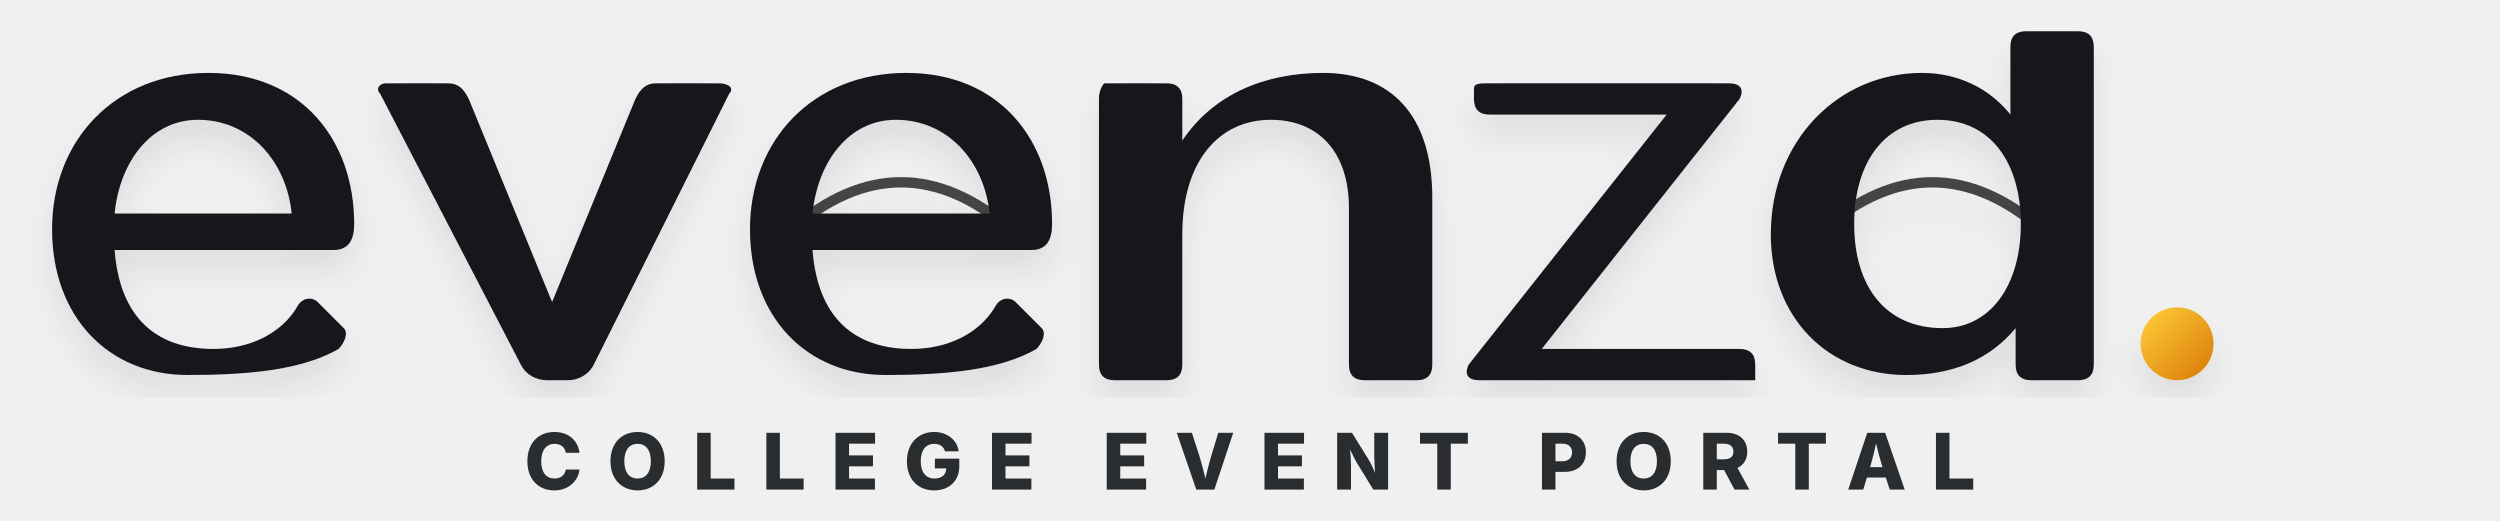
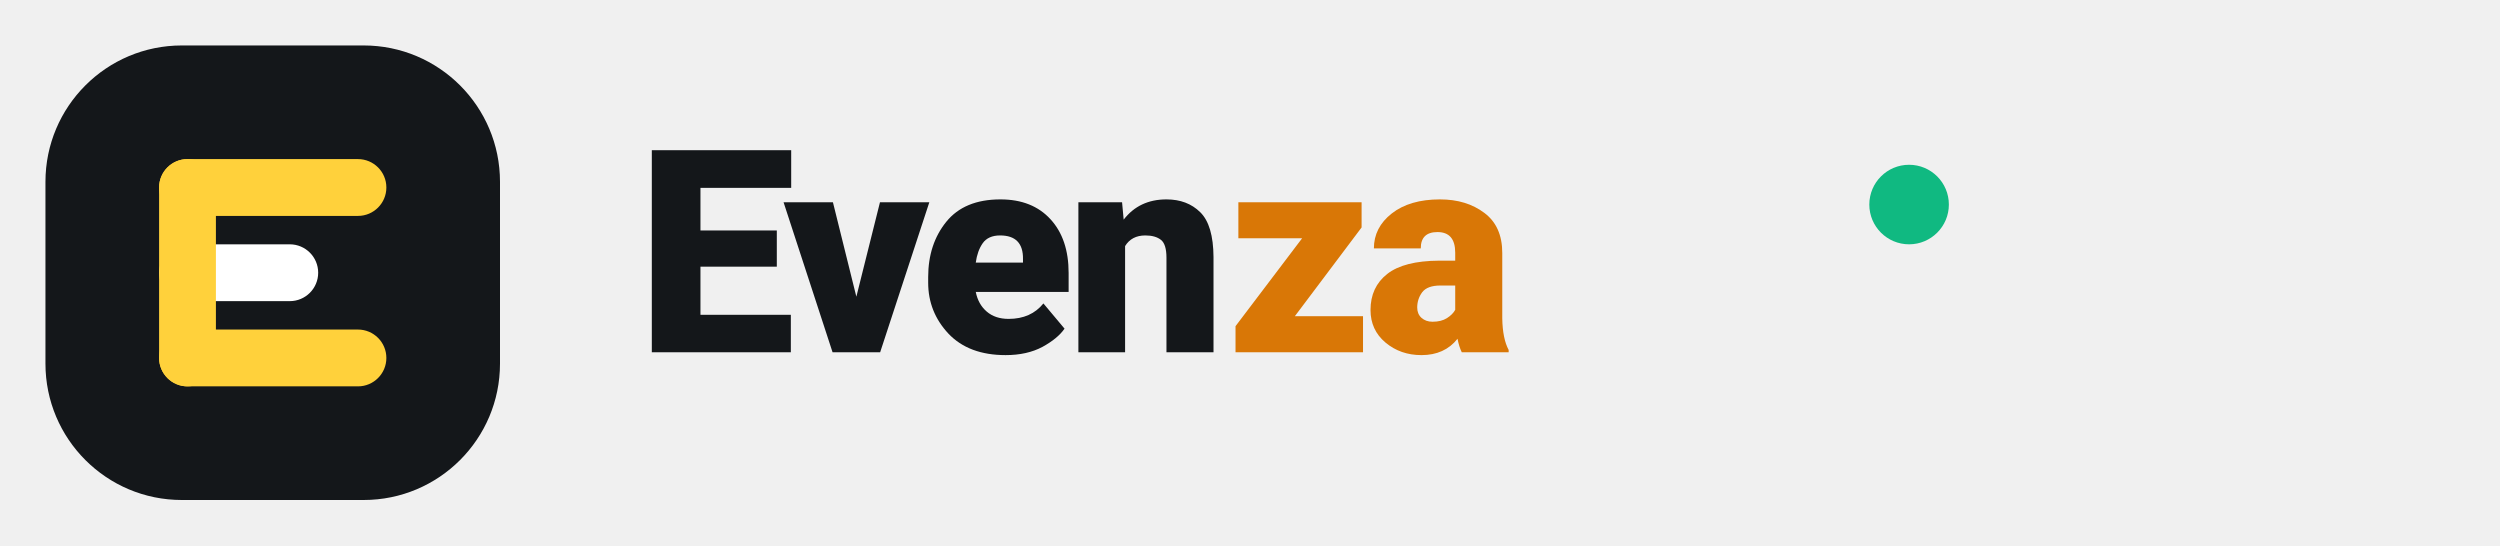
- <svg xmlns="http://www.w3.org/2000/svg" viewBox="0 0 240 50" width="240" height="50" fill="none">
-   <defs>
-     <linearGradient id="evenzaSunGold" x1="0%" y1="0%" x2="100%" y2="100%">
-       <stop offset="0%" stop-color="#ffd13b" />
-       <stop offset="100%" stop-color="#d97706" />
-     </linearGradient>
-     <filter id="logoSubtleDrop" x="-5%" y="-5%" width="110%" height="110%">
-       <feDropShadow dx="0" dy="2" stdDeviation="1.5" flood-color="#14171a" flood-opacity="0.08" />
-     </filter>
-   </defs>
-   <g filter="url(#logoSubtleDrop)">
-     <path d="M 18 36 C 10.5 36 5 30.5 5 22 C 5 13.5 11 7 20 7 C 29 7 34 13.5 34 21.5 C 34 23 33.5 24 32 24 L 11 24 C 11.5 30.5 15 33.5 20.5 33.5 C 24 33.5 27 32 28.5 29.5 C 29 28.5 30 28.5 30.5 29 L 33 31.5 C 33.5 32 33 33 32.5 33.5 C 29 35.5 24 36 18 36 Z M 19 11.5 C 14.5 11.5 11.5 15.5 11 20.5 L 28 20.5 C 27.5 15.5 24 11.5 19 11.5 Z" fill="#14171a" />
-     <path d="M 37 8 L 43 8 C 44 8 44.5 8.5 45 9.5 L 53 29 L 61 9.5 C 61.5 8.5 62 8 63 8 L 69 8 C 70 8 70.5 8.5 70 9 L 57 35 C 56.5 36 55.5 36.5 54.5 36.5 L 52.5 36.5 C 51.5 36.5 50.5 36 50 35 L 36.5 9 C 36 8.5 36.5 8 37 8 Z" fill="#14171a" />
-     <path d="M 85 36 C 77.5 36 72 30.5 72 22 C 72 13.5 78 7 87 7 C 96 7 101 13.5 101 21.5 C 101 23 100.5 24 99 24 L 78 24 C 78.5 30.5 82 33.5 87.5 33.5 C 91 33.5 94 32 95.5 29.5 C 96 28.5 97 28.5 97.5 29 L 100 31.5 C 100.5 32 100 33 99.5 33.5 C 96 35.5 91 36 85 36 Z M 86 11.5 C 81.5 11.5 78.5 15.5 78 20.5 L 95 20.5 C 94.5 15.5 91 11.5 86 11.5 Z" fill="#14171a" />
-     <path d="M 76 22 Q 86.5 13 97 22" stroke="#14171a" stroke-width="1" fill="none" opacity="0.75" />
-     <path d="M 106 8 L 112 8 C 113 8 113.5 8.5 113.5 9.5 L 113.5 13.5 C 116.5 9 121.5 7 127 7 C 133.5 7 137.5 11 137.5 19 L 137.5 35 C 137.5 36 137 36.5 136 36.5 L 131 36.5 C 130 36.5 129.5 36 129.5 35 L 129.5 20 C 129.5 14.5 126.5 11.5 122 11.5 C 117 11.5 113.5 15.5 113.5 22.5 L 113.5 35 C 113.5 36 113 36.5 112 36.5 L 107 36.5 C 106 36.5 105.5 36 105.5 35 L 105.5 9.5 C 105.5 8.5 106 8 106 8 Z" fill="#14171a" />
-     <path d="M 143 8 L 166 8 C 167 8 167.5 8.5 167 9.5 L 148 33.5 L 167 33.5 C 168 33.5 168.5 34 168.5 35 L 168.5 36.5 C 168.5 36.5 168 36.5 167 36.5 L 142 36.5 C 141 36.5 140.5 36 141 35 L 160 11 L 143 11 C 142 11 141.5 10.5 141.5 9.5 L 141.5 8.5 C 141.5 8 142 8 143 8 Z" fill="#14171a" />
-     <path d="M 183 36 C 175.5 36 170 30.5 170 22.5 C 170 13.5 176.5 7 184.5 7 C 188 7 191 8.5 193 11 L 193 4.5 C 193 3.5 193.5 3 194.5 3 L 199.5 3 C 200.5 3 201 3.5 201 4.5 L 201 35 C 201 36 200.5 36.5 199.5 36.5 L 195 36.5 C 194 36.5 193.5 36 193.5 35 L 193.5 31.5 C 191 34.5 187.5 36 183 36 Z M 186.5 31.5 C 191 31.5 194 27.5 194 21.5 C 194 15.5 191 11.5 186 11.5 C 181 11.5 178 15.5 178 21.5 C 178 27.5 181 31.5 186.5 31.5 Z" fill="#14171a" />
-     <path d="M 175 22 Q 185.5 13 196 22" stroke="#14171a" stroke-width="1" fill="none" opacity="0.75" />
-     <circle cx="209" cy="33" r="3.5" fill="url(#evenzaSunGold)" />
+ <svg xmlns="http://www.w3.org/2000/svg" viewBox="0 0 220 48" width="220" height="48" fill="none">
+   <g transform="translate(4, 4)">
+     <rect x="0" y="0" width="40" height="40" rx="12" fill="#14171a" />
+     <rect x="10" y="10" width="20" height="5" rx="2.5" fill="#ffd13b" />
+     <rect x="10" y="17.5" width="14" height="5" rx="2.5" fill="#ffffff" />
+     <rect x="10" y="25" width="20" height="5" rx="2.5" fill="#ffd13b" />
+     <rect x="10" y="10" width="5" height="20" rx="2.5" fill="#ffd13b" />
  </g>
-   <text x="120" y="47" font-family="'Plus Jakarta Sans', 'Inter', -apple-system, sans-serif" font-weight="800" font-size="7.5" letter-spacing="0.32em" fill="#14171a" opacity="0.9" text-anchor="middle">
-     COLLEGE EVENT PORTAL
+   <text x="56" y="31" font-family="'Plus Jakarta Sans', -apple-system, BlinkMacSystemFont, 'Segoe UI', Roboto, sans-serif" font-weight="800" font-size="25" letter-spacing="-0.03em" fill="#14171a">
+     Even<tspan fill="#d97706">za</tspan>
  </text>
+   <circle cx="168" cy="18" r="3.5" fill="#10b981" />
</svg>
